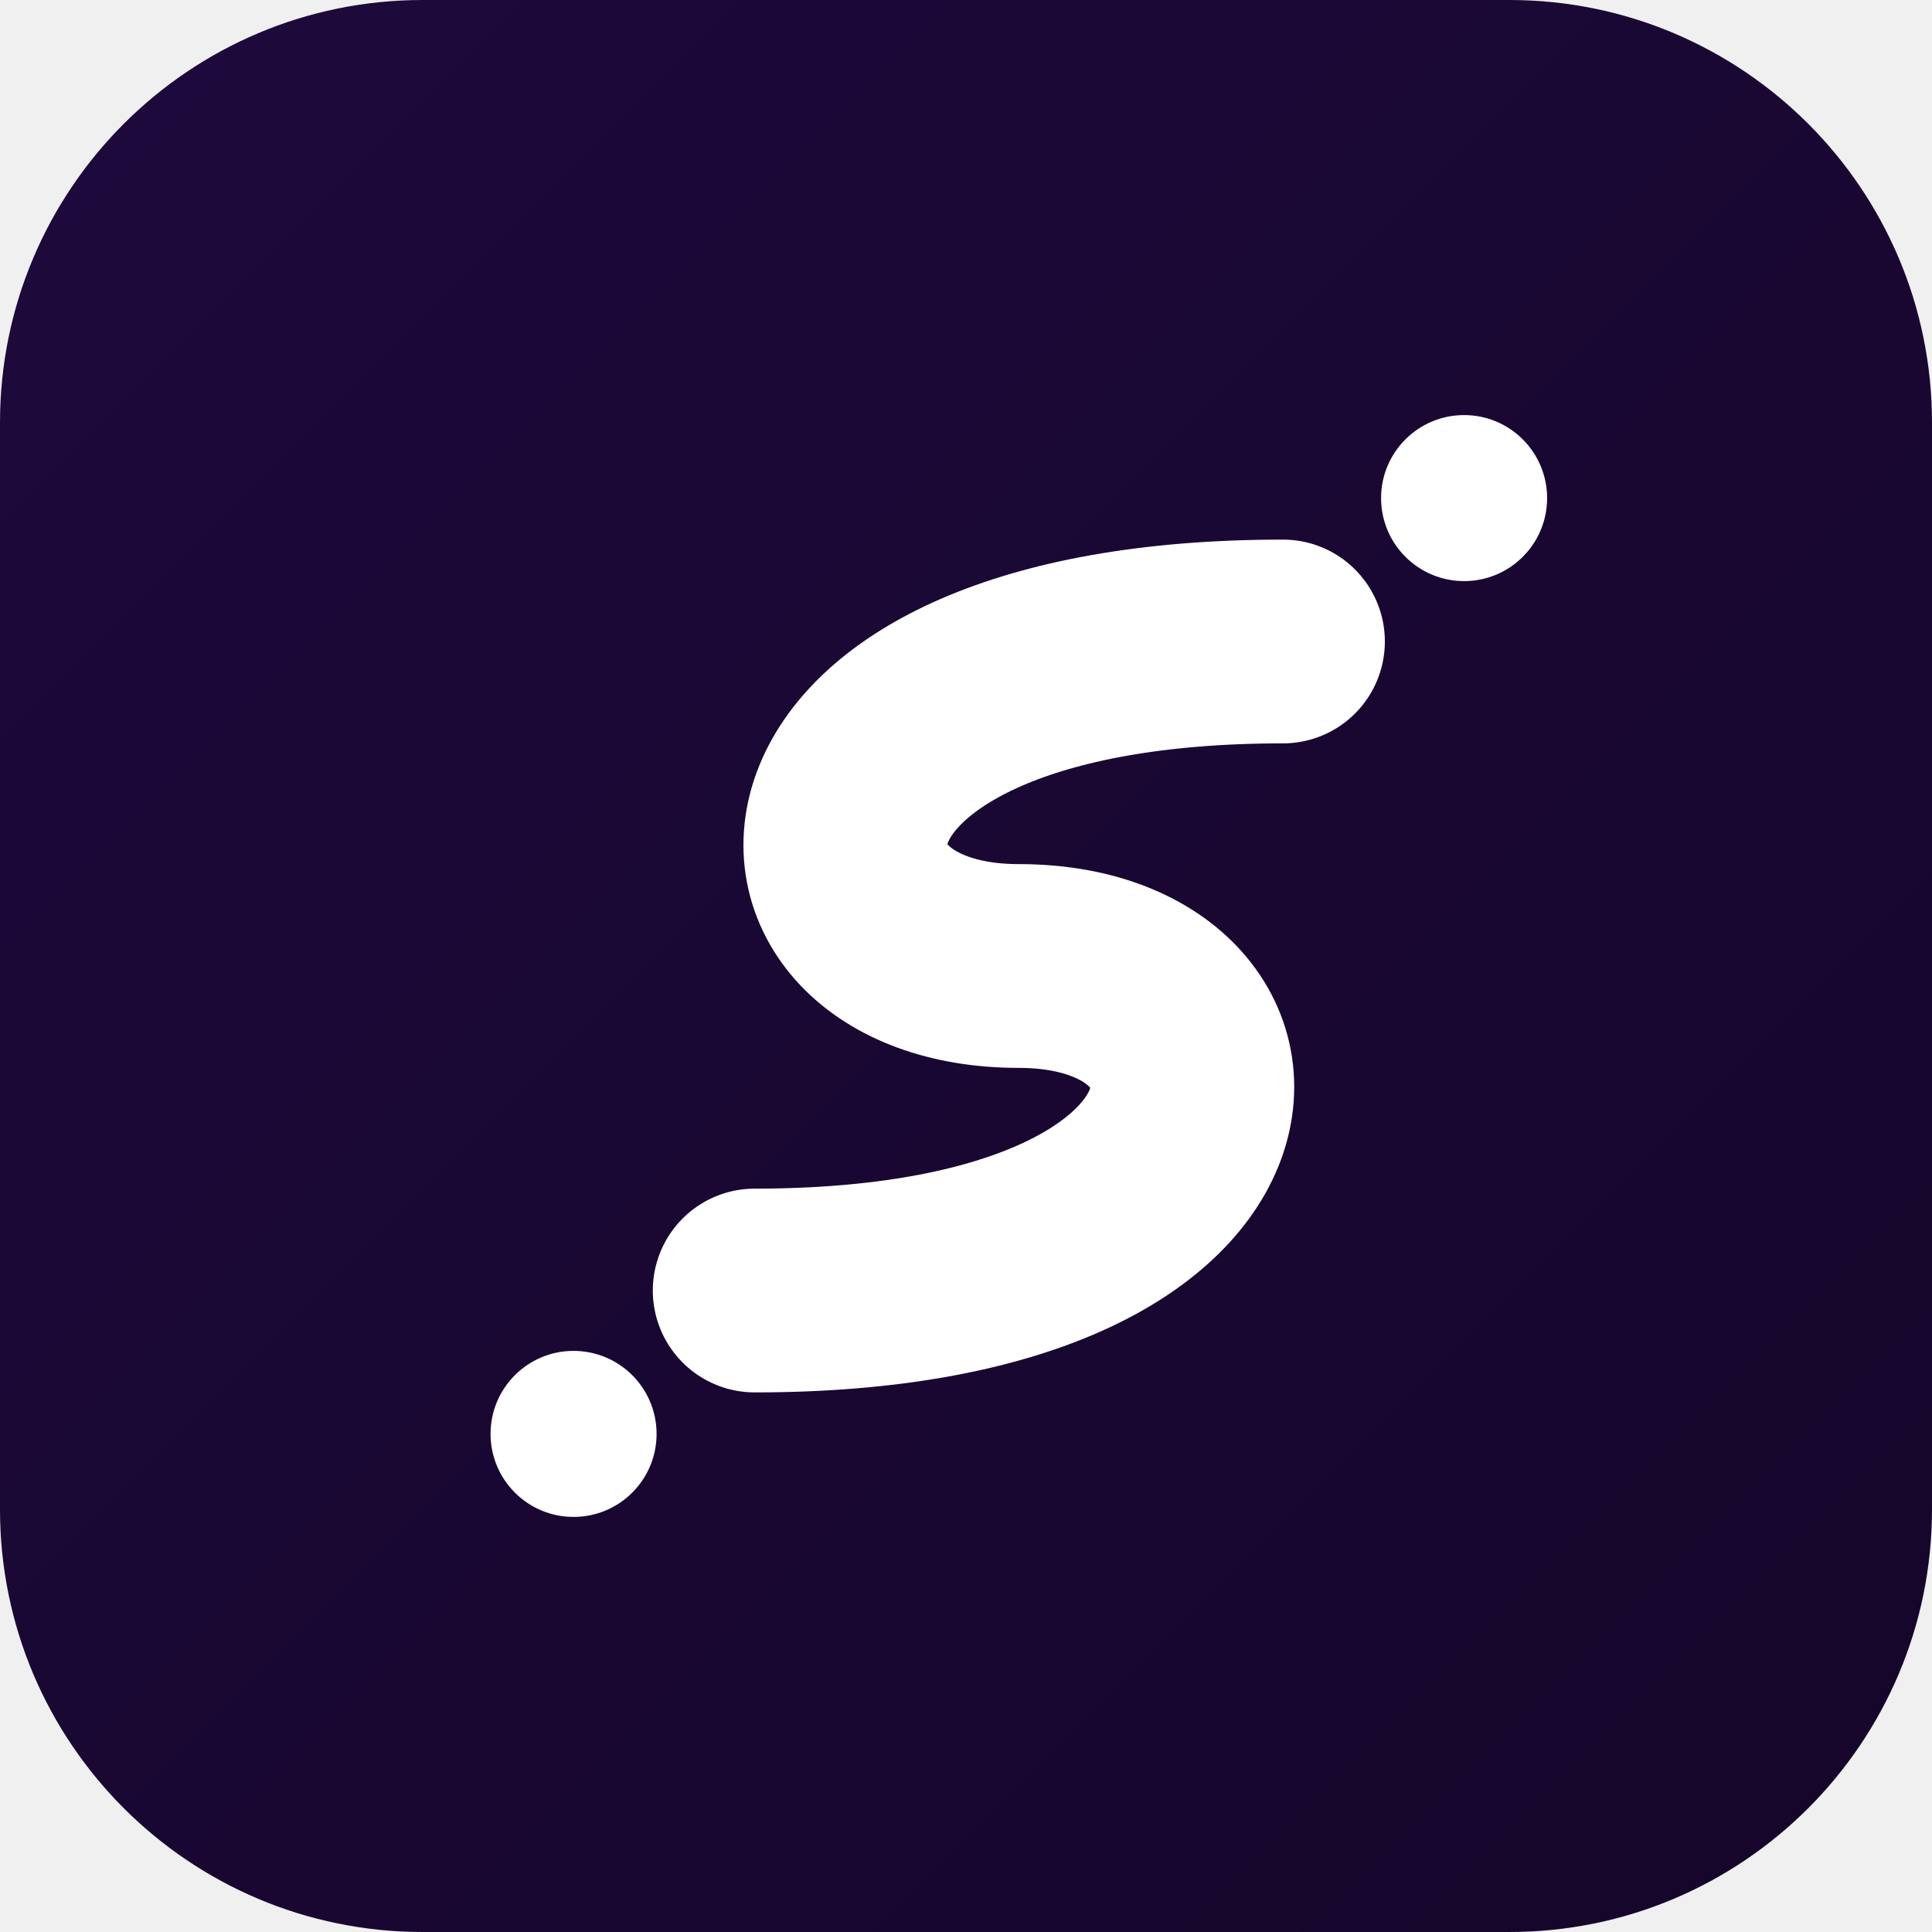
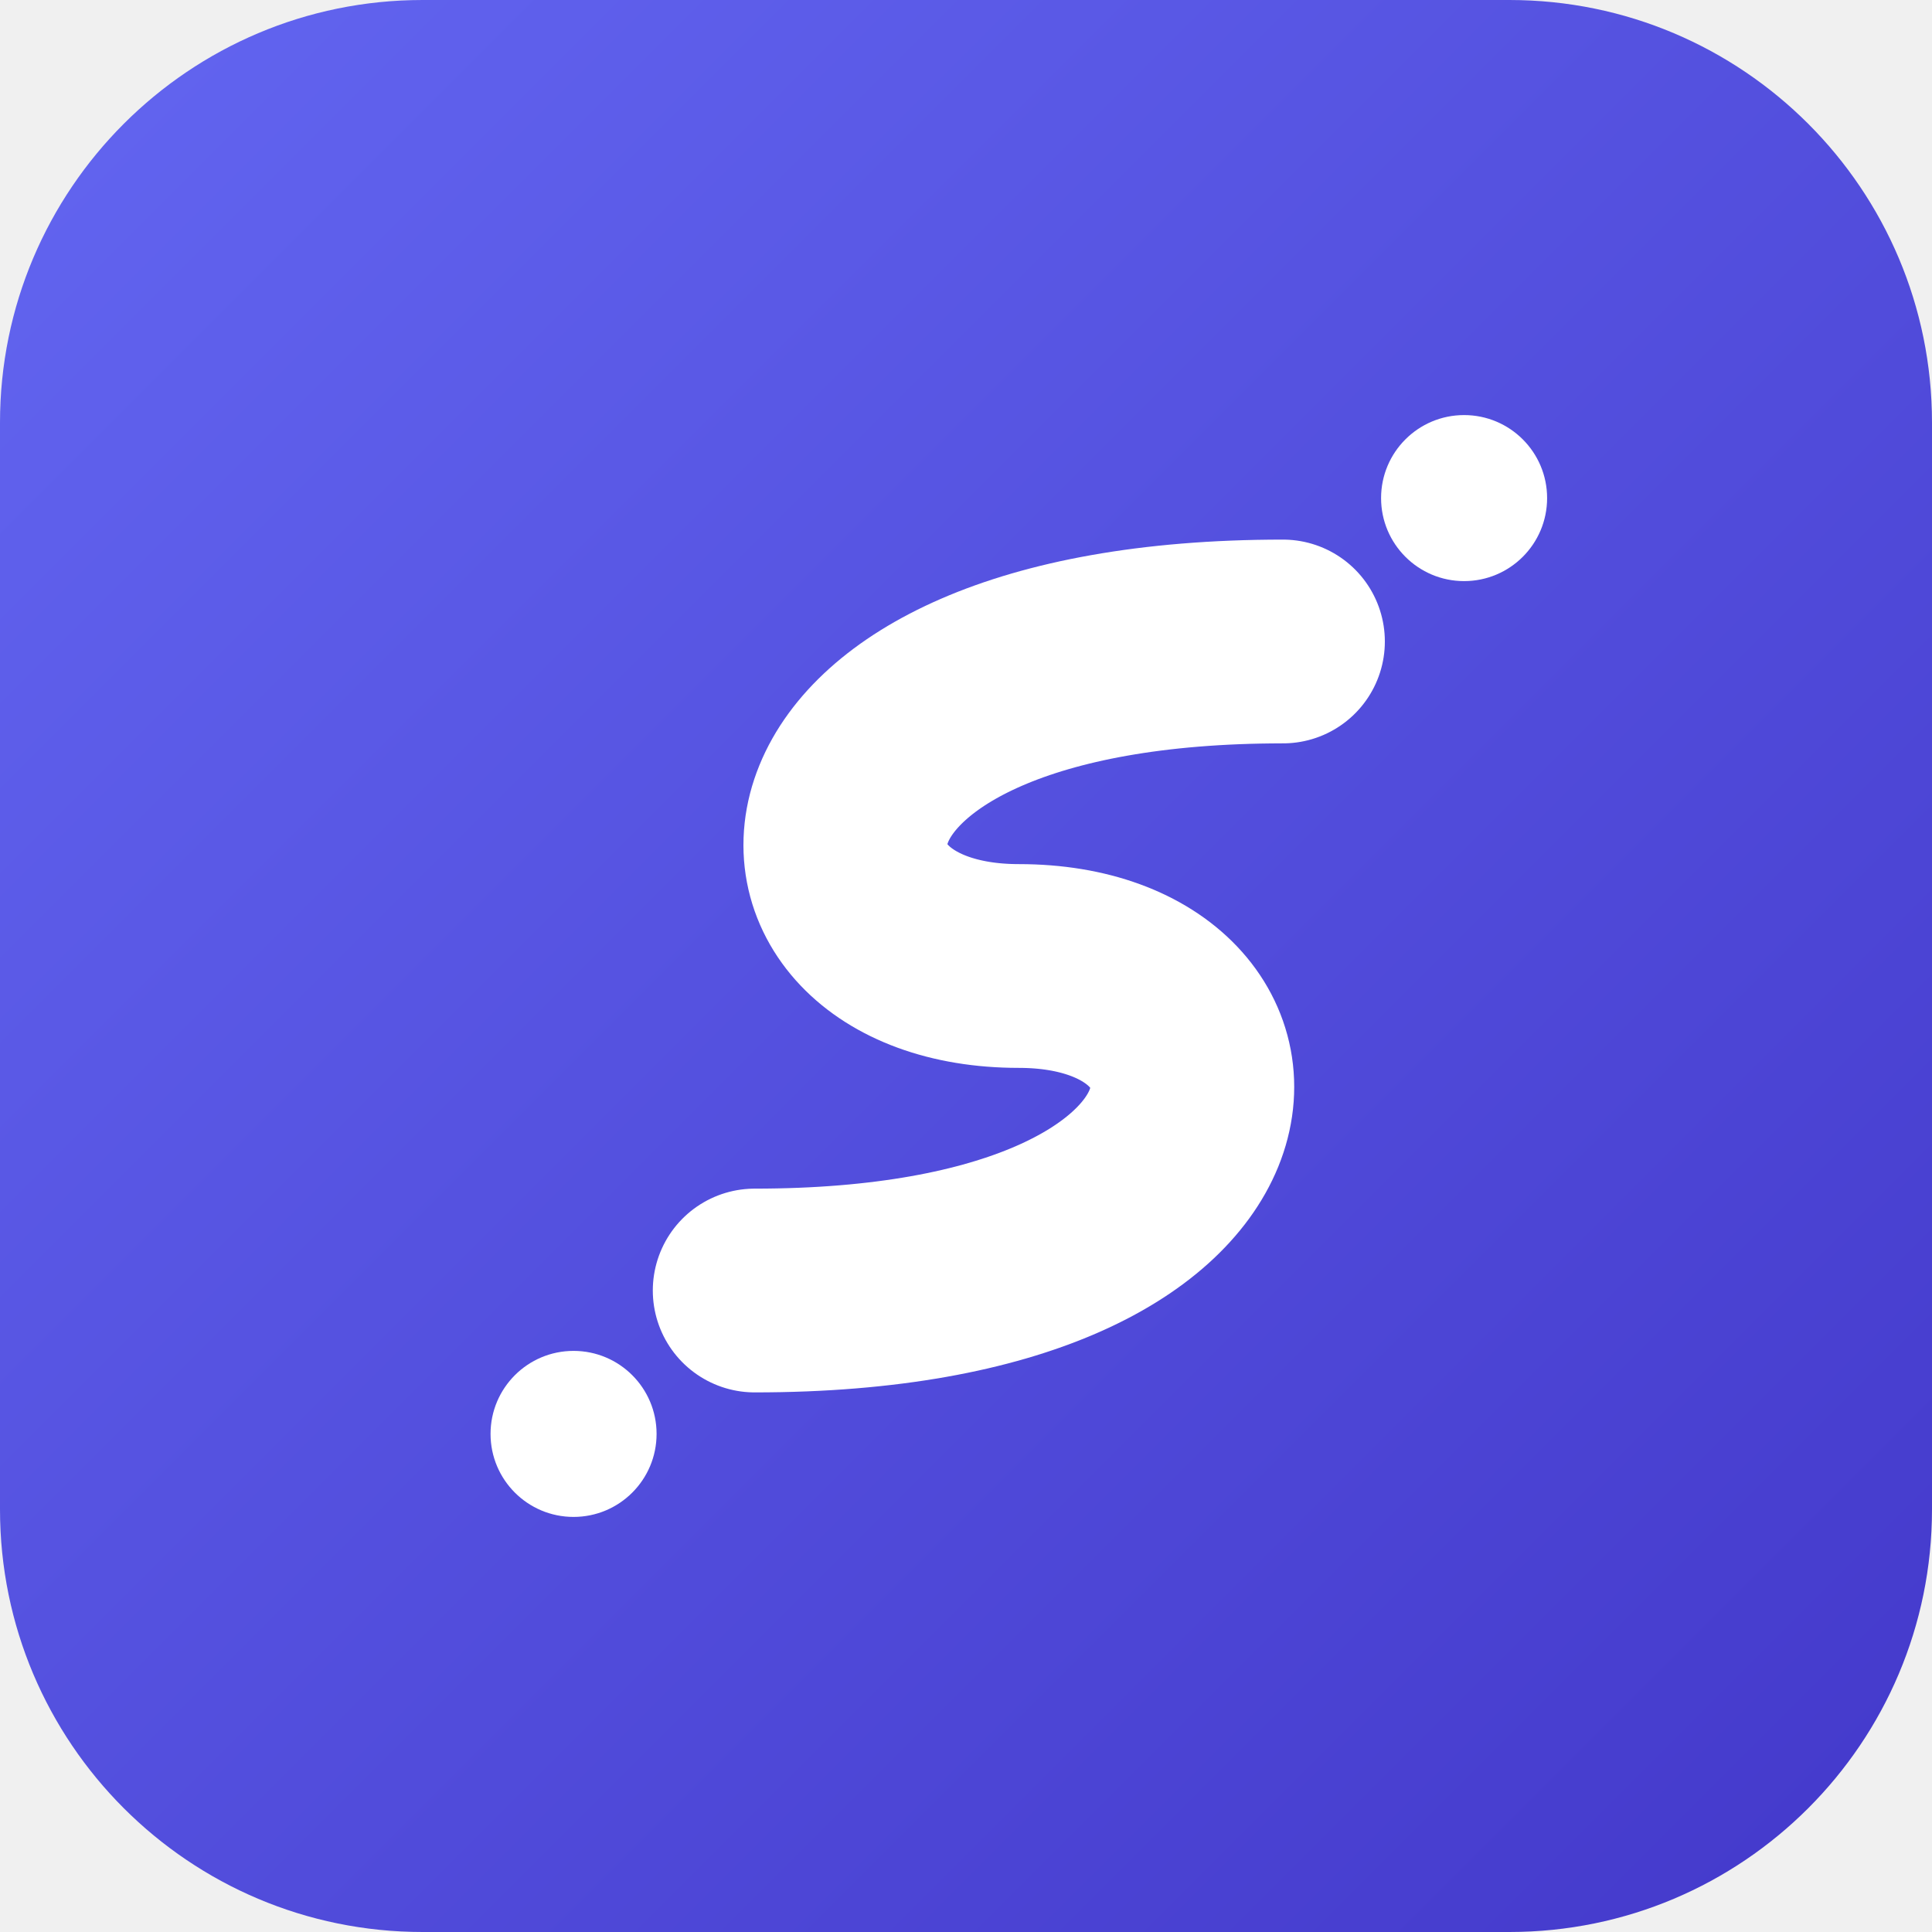
<svg xmlns="http://www.w3.org/2000/svg" viewBox="0 0 512 512">
  <defs>
    <linearGradient id="bg" x1="0" y1="0" x2="1" y2="1">
-       <stop offset="0" stop-color="#1E093C" />
-       <stop offset="1" stop-color="#15062A" />
+       <stop offset="0" stop-color="#6366F1" />
+       <stop offset="1" stop-color="#4338CA" />
    </linearGradient>
  </defs>
  <rect width="512" height="512" rx="112" fill="url(#bg)" />
  <path d="M340 170 C200 170 200 256 270 256 C340 256 340 342 200 342" fill="none" stroke="#FFFFFF" stroke-width="54" stroke-linecap="round" stroke-linejoin="round" />
  <circle cx="388" cy="132" r="22" fill="#FFFFFF" />
  <circle cx="152" cy="380" r="22" fill="#FFFFFF" />
</svg>
